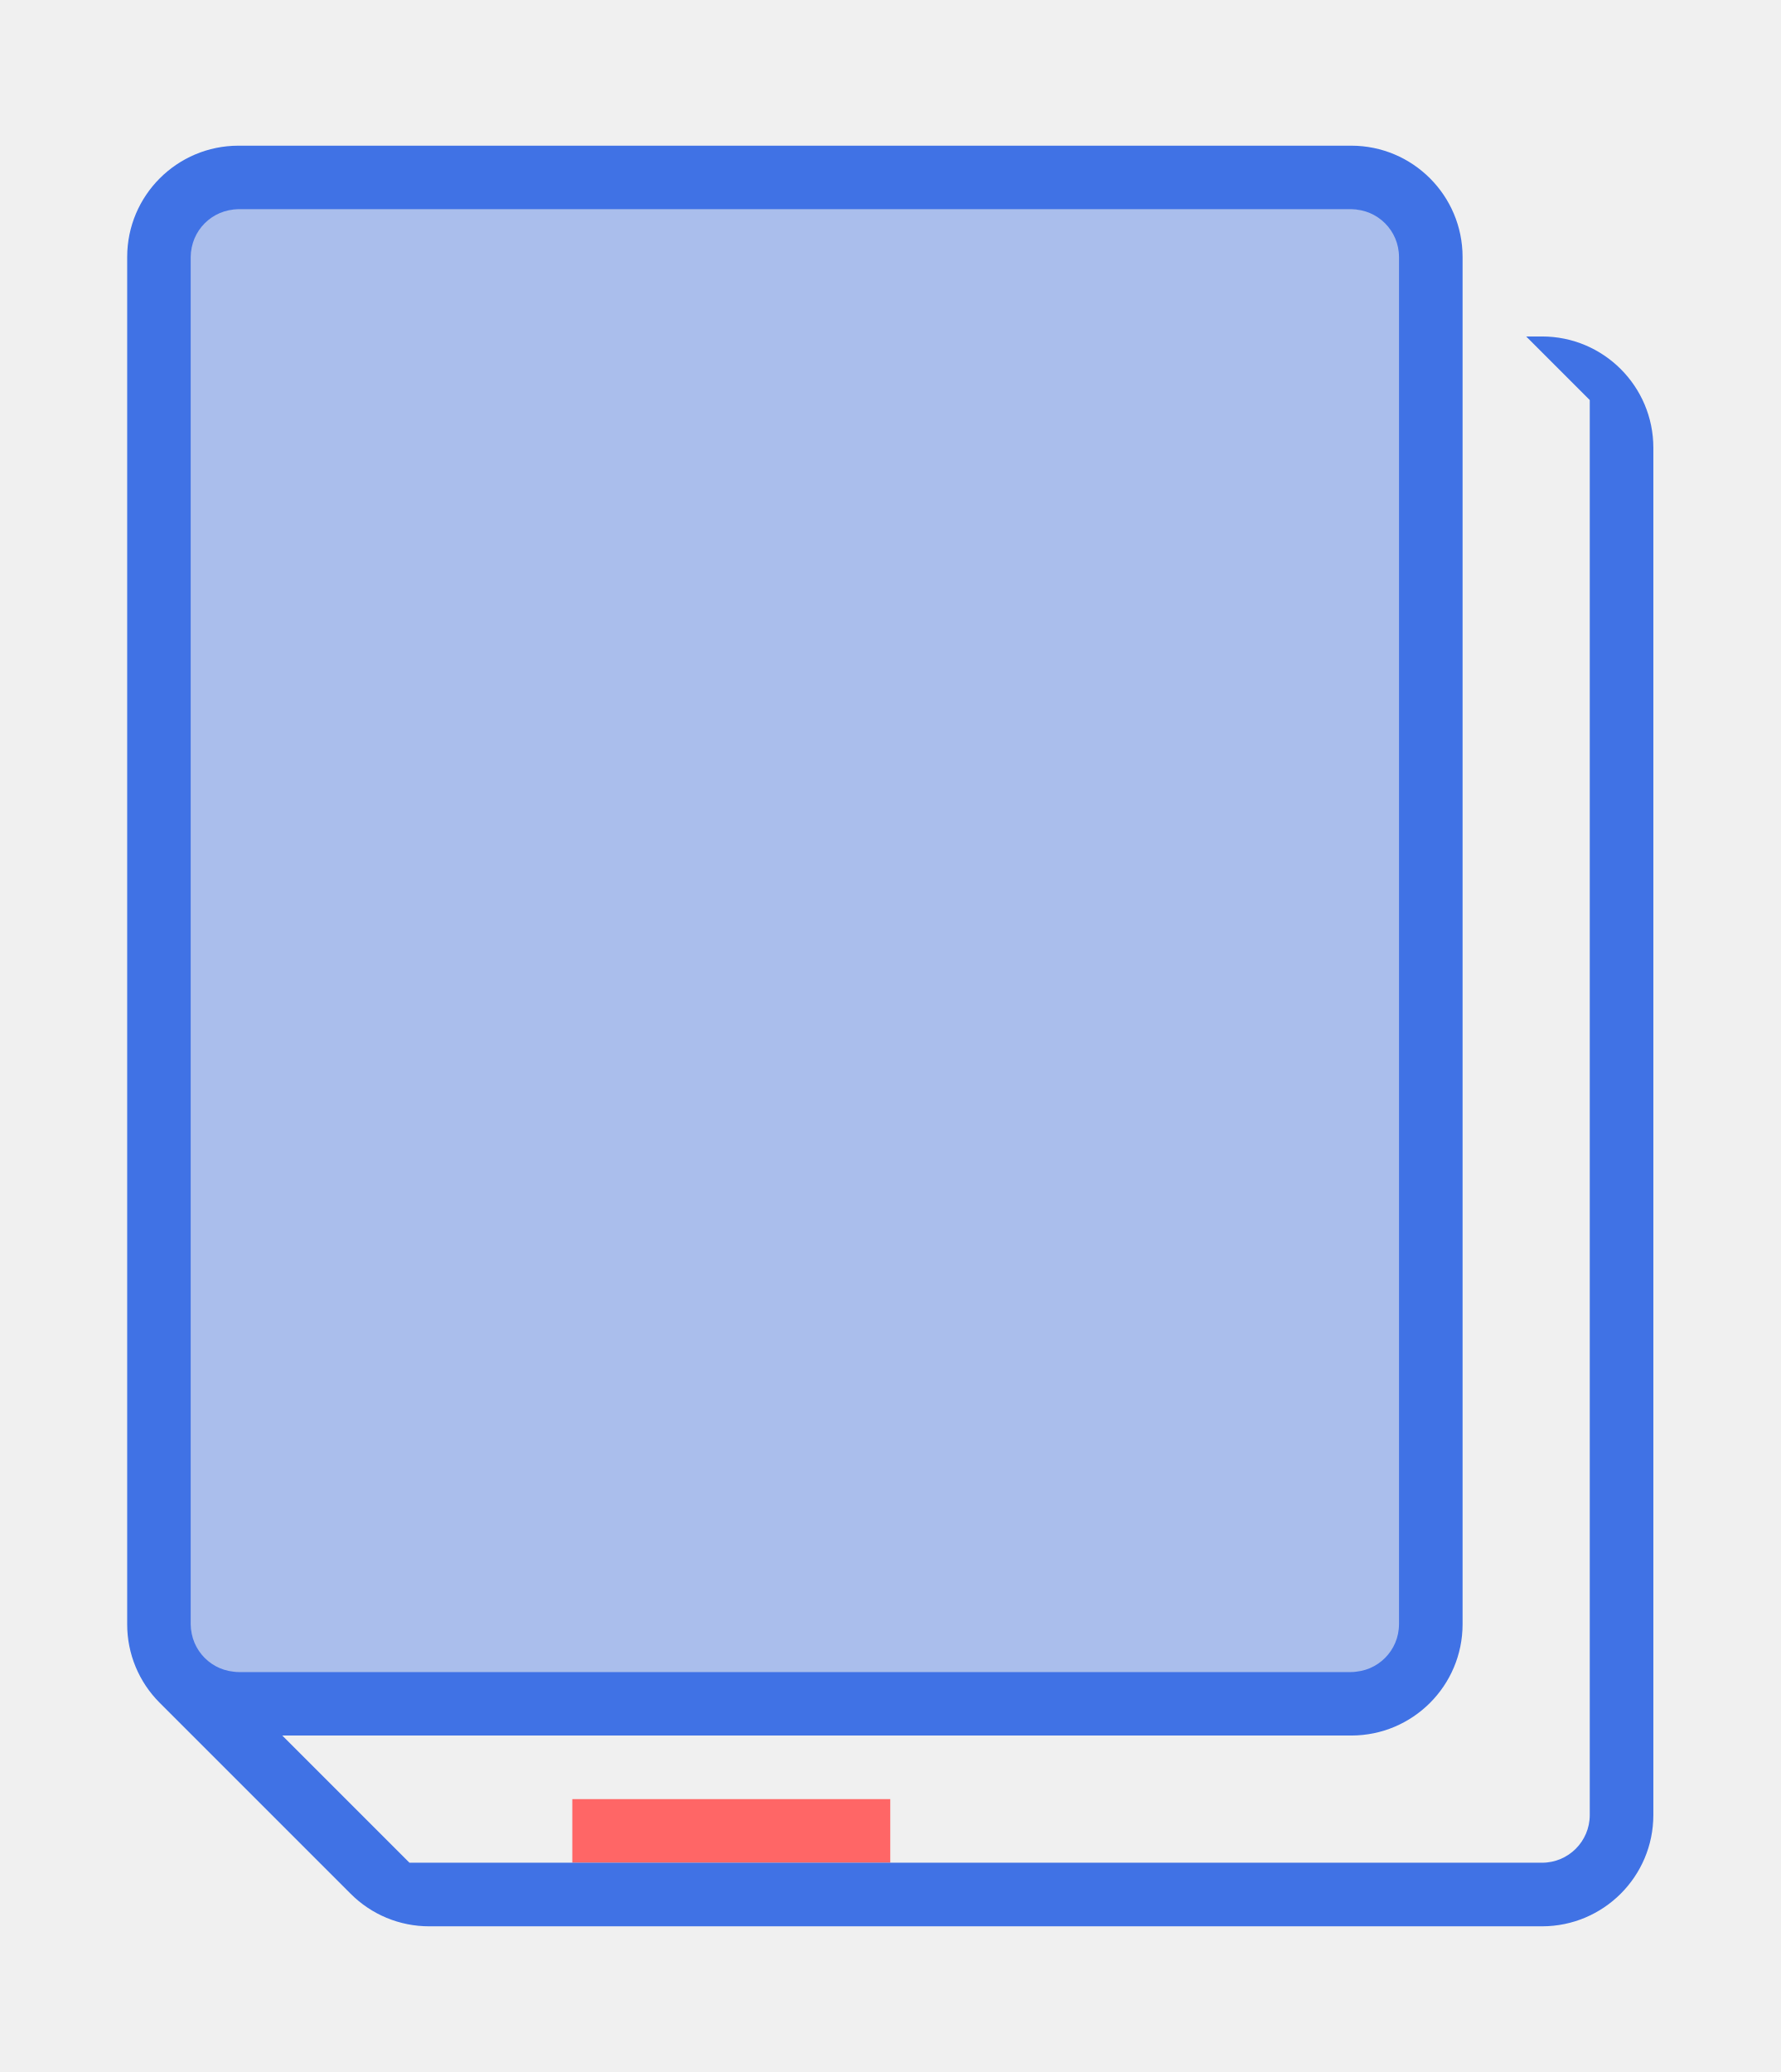
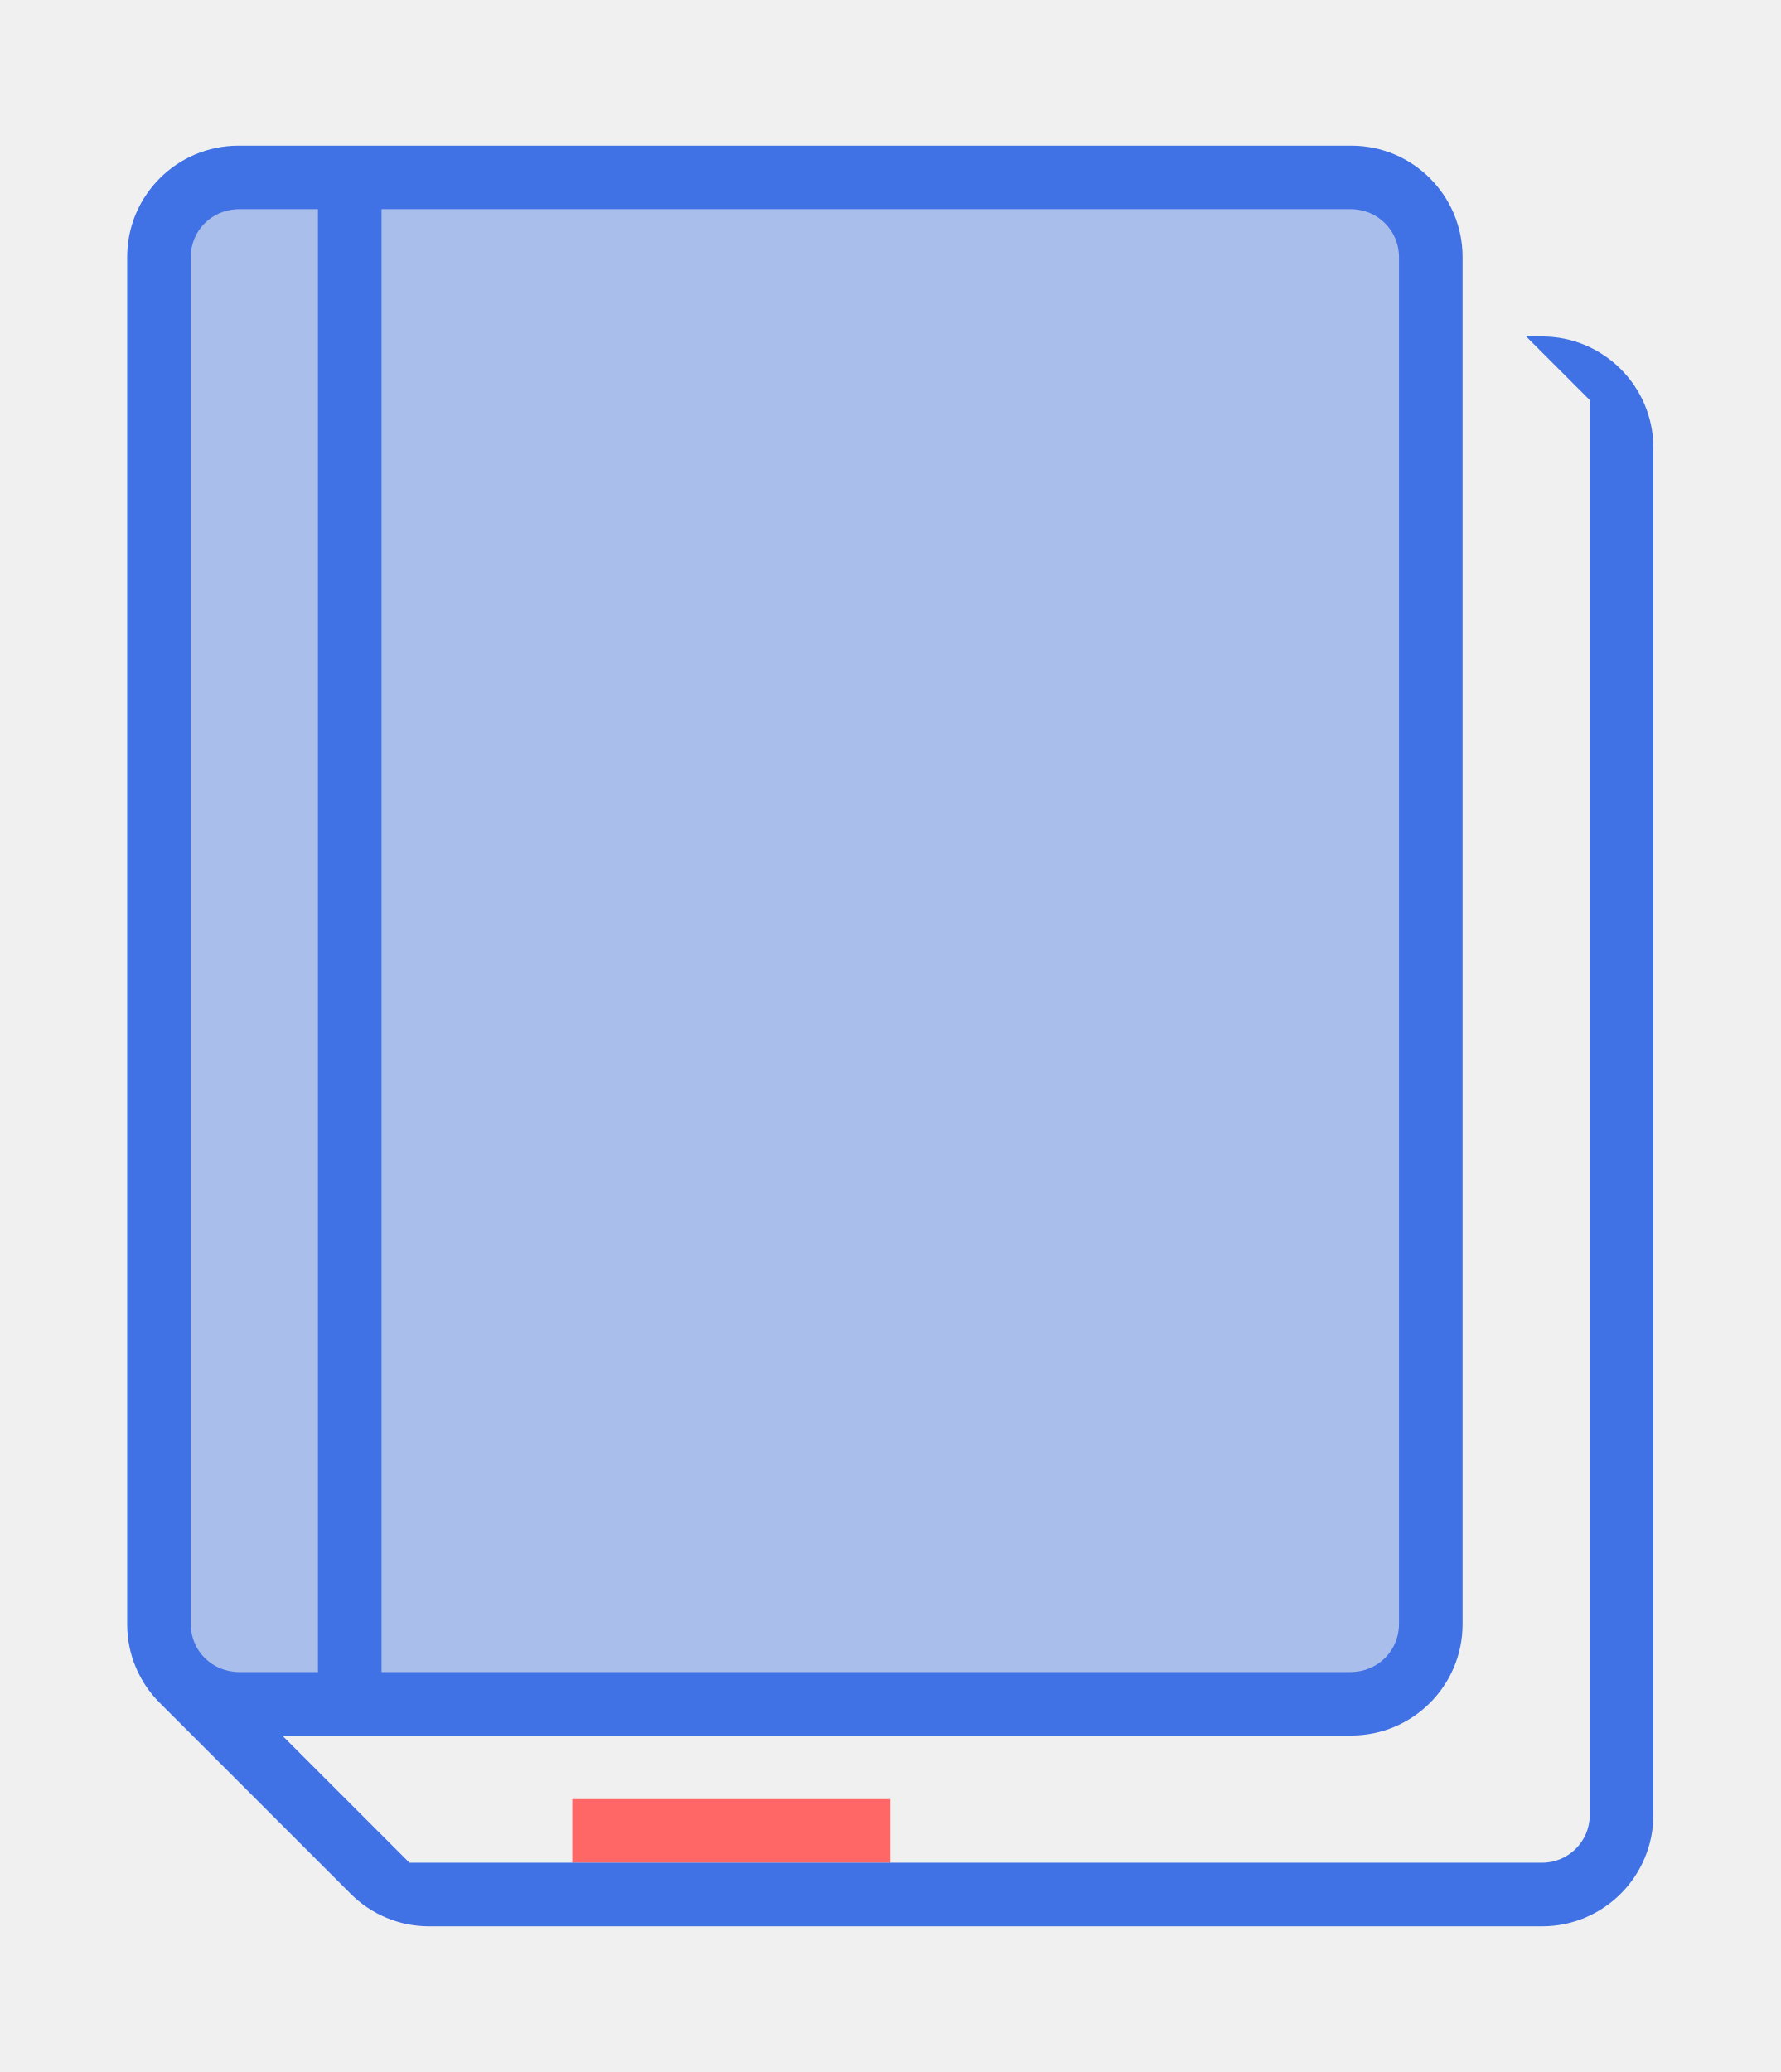
<svg xmlns="http://www.w3.org/2000/svg" xmlns:xlink="http://www.w3.org/1999/xlink">
  <symbol id="book" viewBox="0 0 28 28">
    <rect x="3" y="1" width="19" height="23" fill="#4072e5" opacity="0.4" />
    <rect x="9" y="26" width="5" height="1" fill="#f66" />
-     <path d="M24.25,3H24l1,1V26.25a.75.75,0,0,1-.75.75H6.439l-2-2H21.25A1.751,1.751,0,0,0,23,23.25V1.75A1.751,1.751,0,0,0,21.25,0H3.75A1.751,1.751,0,0,0,2,1.75v21.5a1.742,1.742,0,0,0,.513,1.237l3,3A1.741,1.741,0,0,0,6.75,28h17.5A1.751,1.751,0,0,0,26,26.25V4.75A1.751,1.751,0,0,0,24.25,3ZM3,1.75A.75.75,0,0,1,3.75,1h17.5a.75.75,0,0,1,.75.75v21.5a.75.75,0,0,1-.75.75H3.75A.75.75,0,0,1,3,23.25Z" fill="#4072e5" />
+     <path d="M24.25,3H24l1,1V26.25a.75.75,0,0,1-.75.75H6.439l-2-2H21.25A1.751,1.751,0,0,0,23,23.25V1.75A1.751,1.751,0,0,0,21.25,0H3.75A1.751,1.751,0,0,0,2,1.75v21.5a1.742,1.742,0,0,0,.513,1.237l3,3A1.741,1.741,0,0,0,6.75,28h17.5A1.751,1.751,0,0,0,26,26.25V4.75A1.751,1.751,0,0,0,24.25,3Zm-3-2a.75.75,0,0,1,.75.75v21.5a.75.75,0,0,1-.75.75H6V1ZM3,23.25V1.75A.75.75,0,0,1,3.75,1H5V24H3.75A.75.75,0,0,1,3,23.25Z" fill="#4072e5" />
  </symbol>
  <symbol id="book-active">
    <rect x="3" y="1" width="19" height="23" fill="#fff" opacity="0.4" />
-     <path d="M24.25,3H24l1,1V26.25a.75.75,0,0,1-.75.75H14V26H9v1H6.439l-2-2H21.25A1.751,1.751,0,0,0,23,23.25V1.75A1.751,1.751,0,0,0,21.25,0H3.75A1.751,1.751,0,0,0,2,1.75v21.5a1.742,1.742,0,0,0,.513,1.237l3,3A1.741,1.741,0,0,0,6.75,28h17.5A1.751,1.751,0,0,0,26,26.25V4.75A1.751,1.751,0,0,0,24.25,3ZM3,23.25V1.75A.75.75,0,0,1,3.75,1h17.5a.75.75,0,0,1,.75.75v21.5a.75.75,0,0,1-.75.75H3.75A.75.75,0,0,1,3,23.25Z" fill="#fff" />
+     <path d="M24.25,3H24l1,1V26.25a.75.75,0,0,1-.75.75H14V26H9v1H6.439l-2-2H21.25A1.751,1.751,0,0,0,23,23.25V1.75A1.751,1.751,0,0,0,21.25,0H3.75A1.751,1.751,0,0,0,2,1.75v21.5a1.742,1.742,0,0,0,.513,1.237l3,3A1.741,1.741,0,0,0,6.75,28h17.5A1.751,1.751,0,0,0,26,26.25V4.75A1.751,1.751,0,0,0,24.25,3ZM6,1H21.25a.75.75,0,0,1,.75.75v21.5a.75.75,0,0,1-.75.75H6ZM3,23.25V1.75A.75.75,0,0,1,3.75,1H5V24H3.75A.75.75,0,0,1,3,23.25Z" fill="#fff" />
  </symbol>
  <use xlink:href="#book" viewBox="0 0 28 28" />
</svg>
